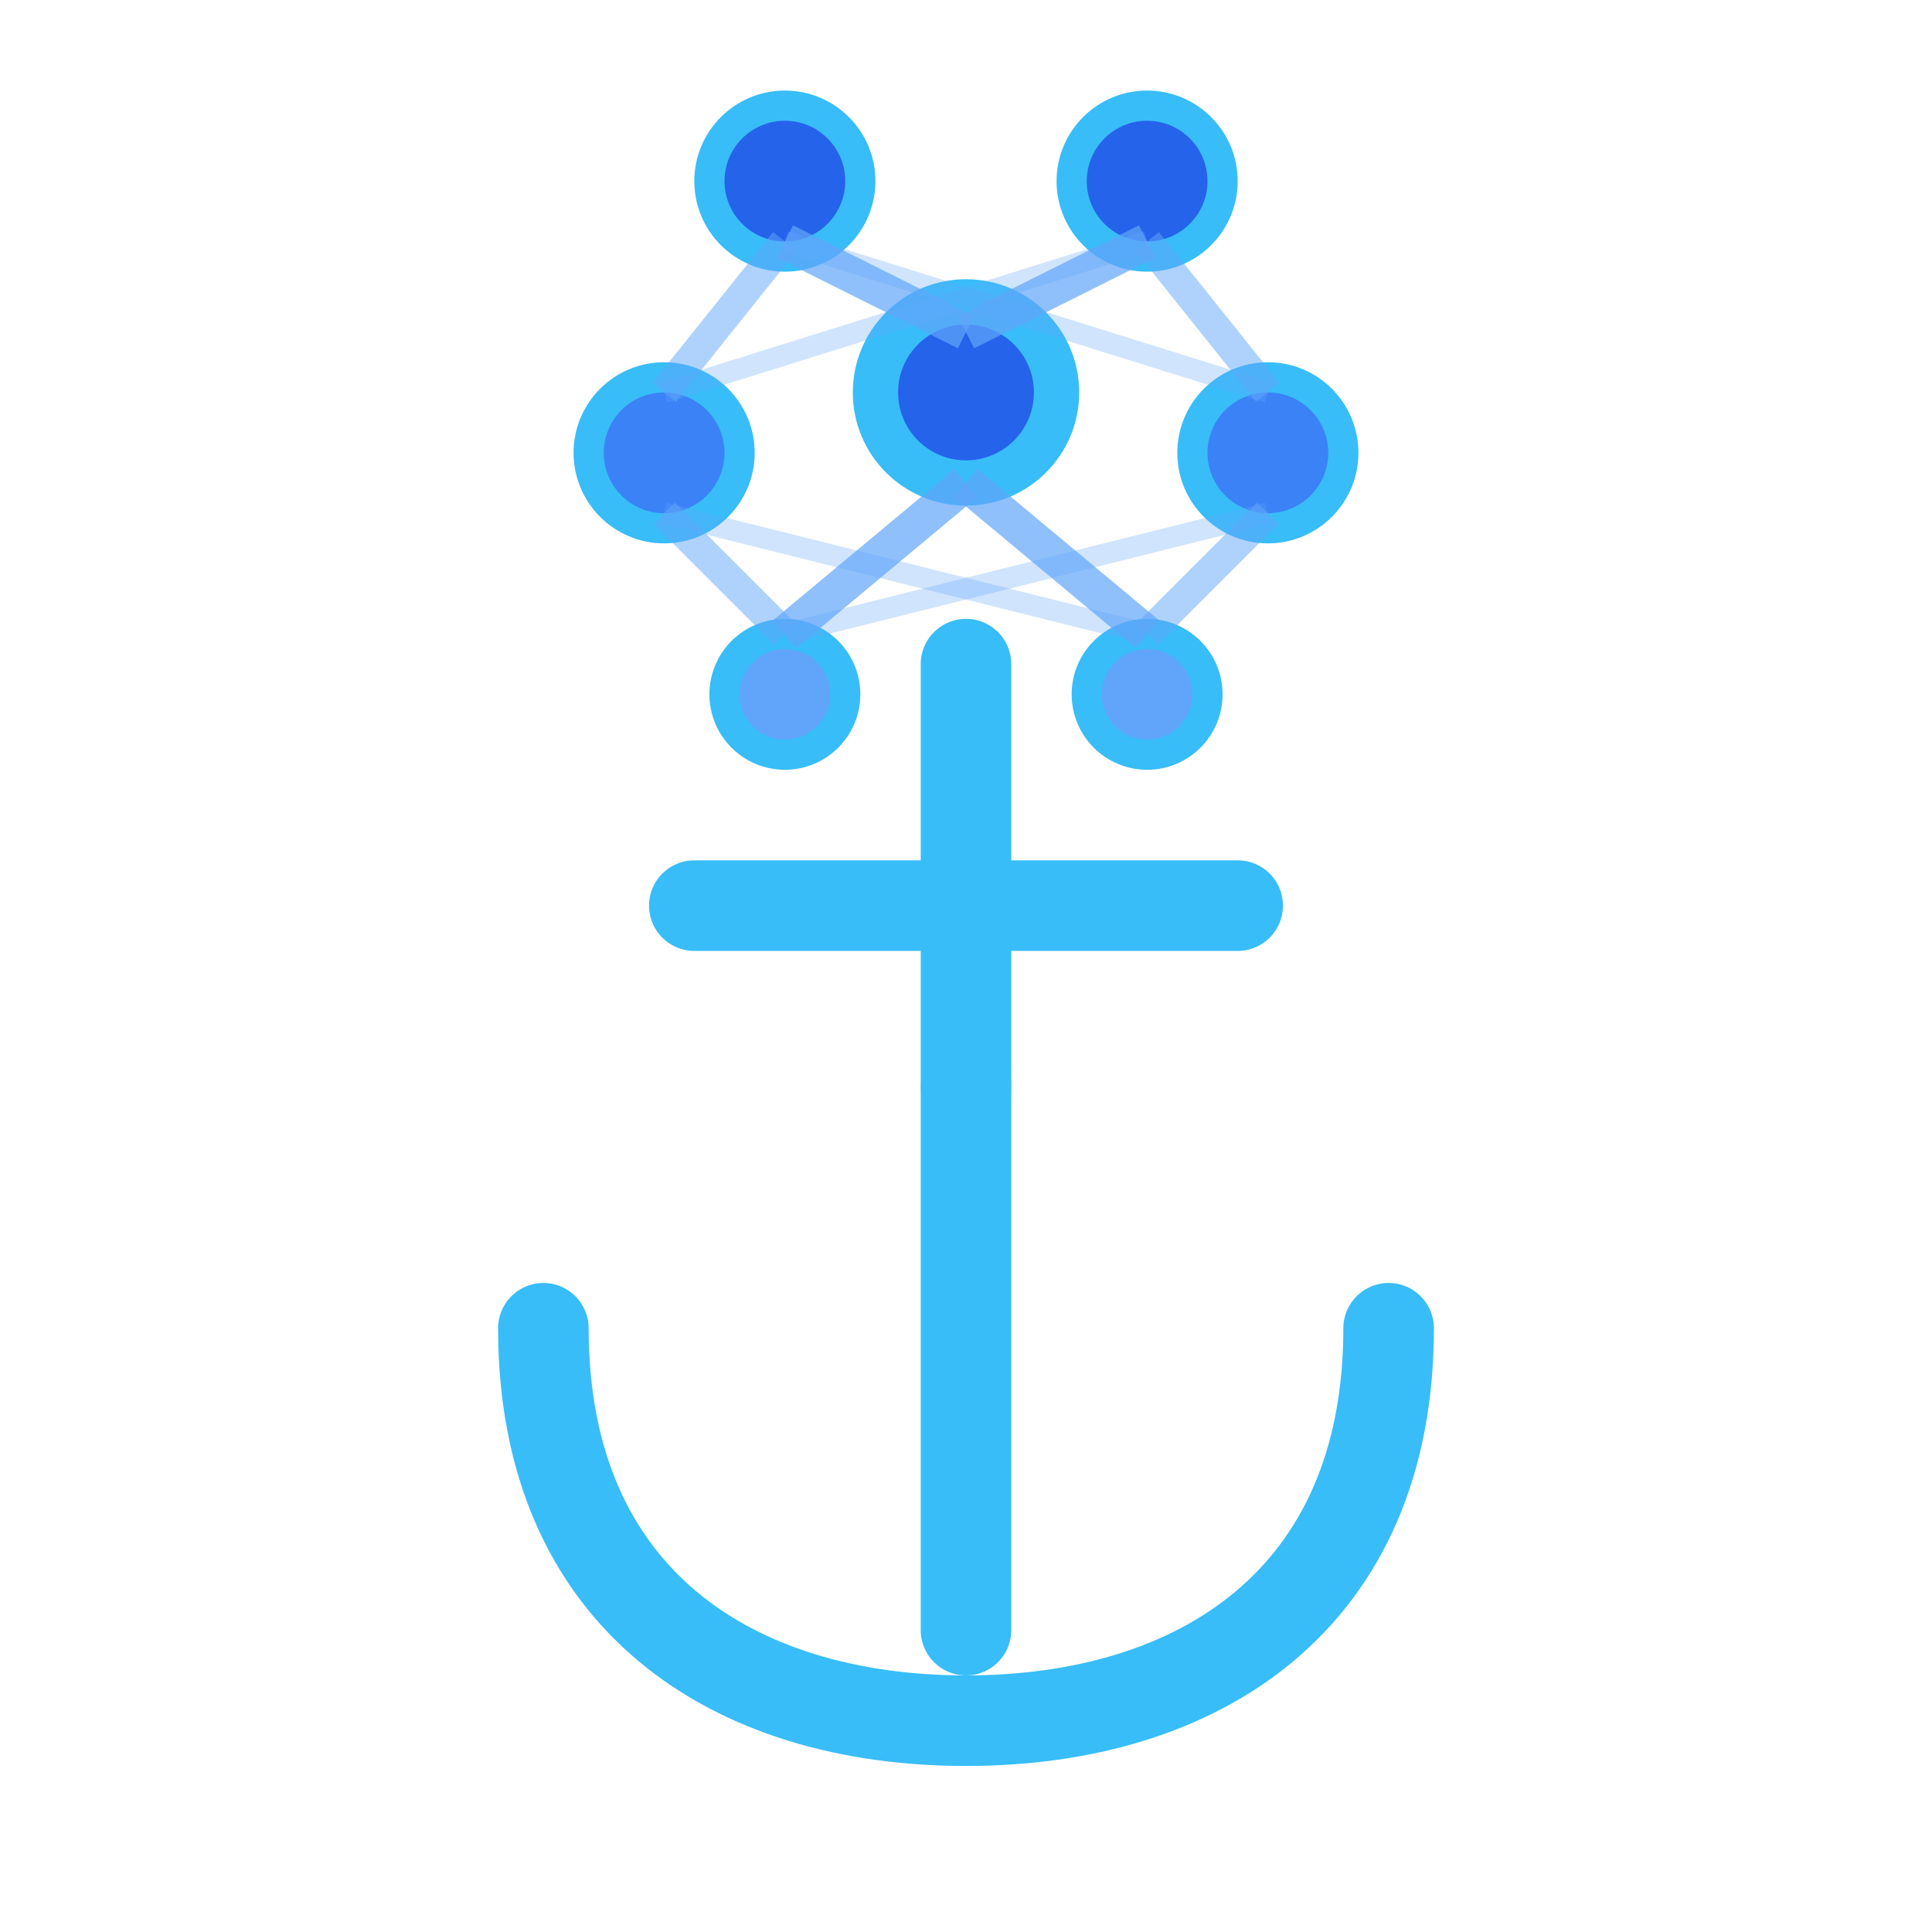
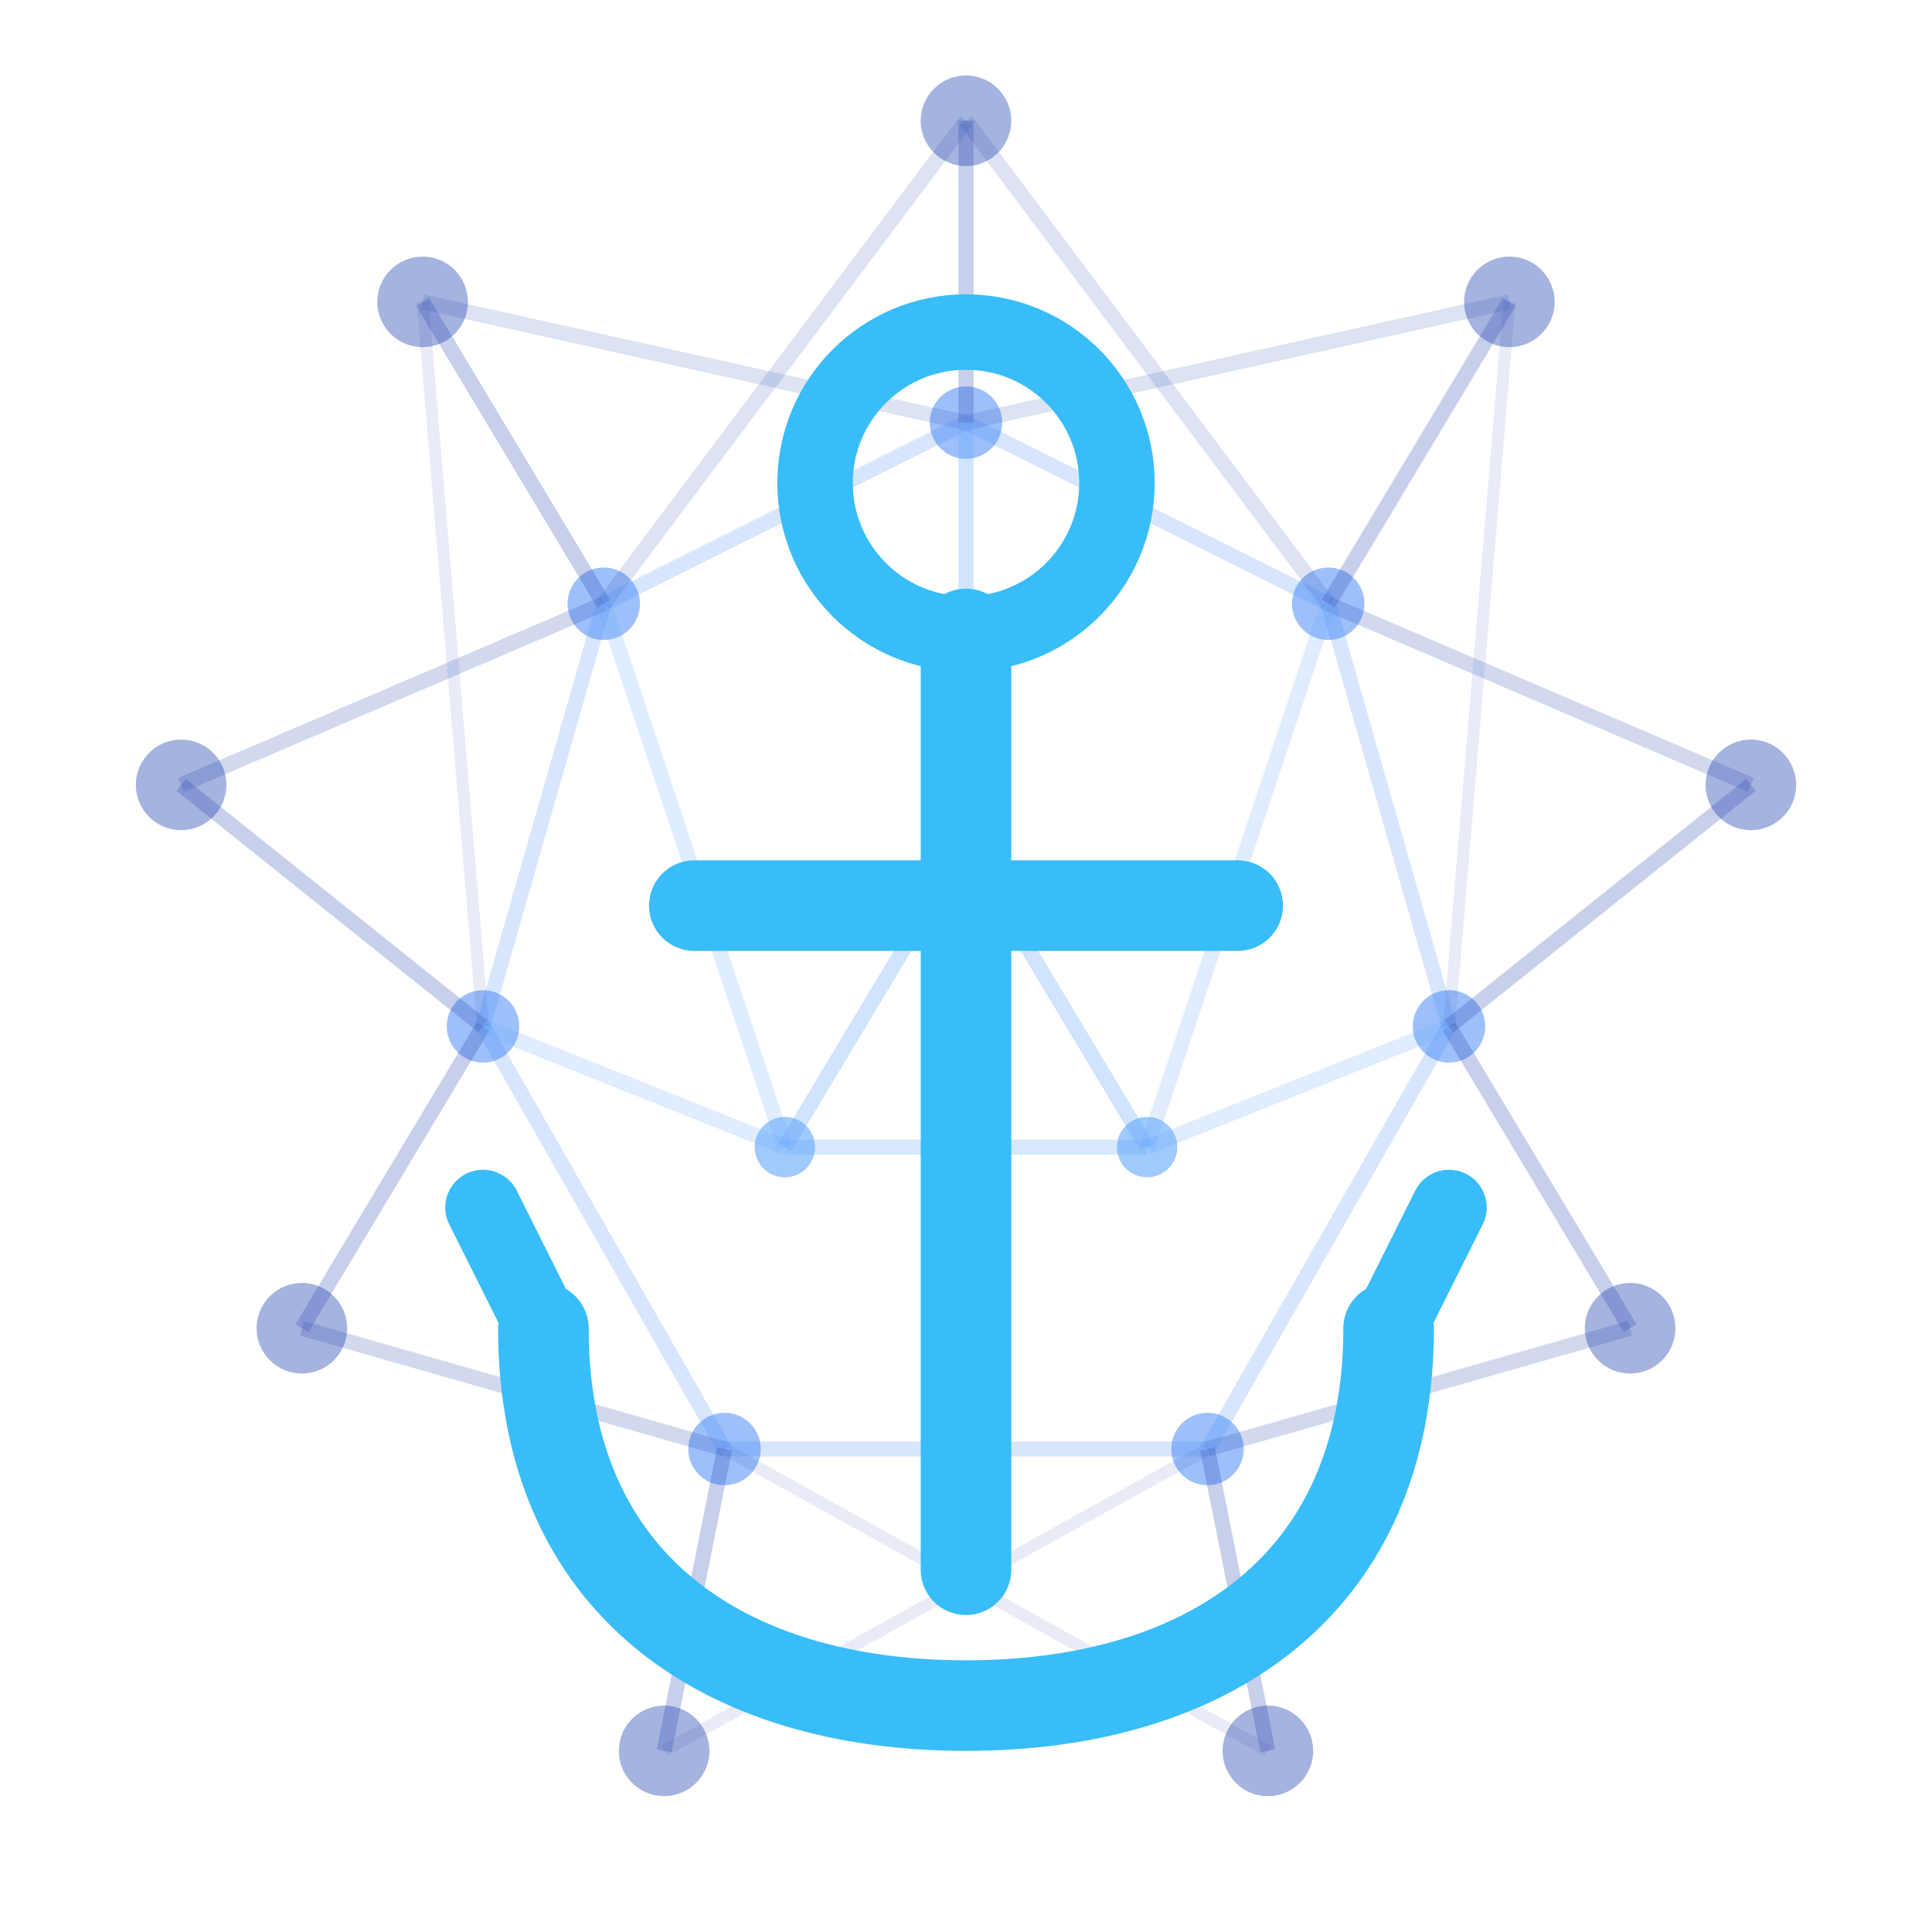
<svg xmlns="http://www.w3.org/2000/svg" viewBox="0 0 64 64" fill="none">
-   <path d="M32 22V54" stroke="#38bdf8" stroke-width="3" stroke-linecap="round" />
-   <path d="M18 44c0 9 6.3 13 14 13s14-4 14-13" stroke="#38bdf8" stroke-width="3" stroke-linecap="round" />
+   <circle cx="32" cy="4" r="1.5" fill="#1e40af" opacity="0.4" />
+   <circle cx="50" cy="10" r="1.5" fill="#1e40af" opacity="0.4" />
+   <circle cx="58" cy="26" r="1.5" fill="#1e40af" opacity="0.4" />
+   <circle cx="54" cy="44" r="1.5" fill="#1e40af" opacity="0.4" />
+   <circle cx="42" cy="58" r="1.5" fill="#1e40af" opacity="0.4" />
+   <circle cx="22" cy="58" r="1.5" fill="#1e40af" opacity="0.4" />
+   <circle cx="10" cy="44" r="1.5" fill="#1e40af" opacity="0.4" />
+   <circle cx="6" cy="26" r="1.5" fill="#1e40af" opacity="0.4" />
+   <circle cx="14" cy="10" r="1.5" fill="#1e40af" opacity="0.4" />
+   <circle cx="32" cy="14" r="1.2" fill="#3b82f6" opacity="0.5" />
+   <circle cx="44" cy="20" r="1.2" fill="#3b82f6" opacity="0.5" />
+   <circle cx="48" cy="34" r="1.2" fill="#3b82f6" opacity="0.5" />
+   <circle cx="40" cy="48" r="1.2" fill="#3b82f6" opacity="0.5" />
+   <circle cx="24" cy="48" r="1.2" fill="#3b82f6" opacity="0.5" />
+   <circle cx="16" cy="34" r="1.2" fill="#3b82f6" opacity="0.5" />
+   <circle cx="20" cy="20" r="1.2" fill="#3b82f6" opacity="0.5" />
+   <circle cx="32" cy="28" r="1" fill="#60a5fa" opacity="0.6" />
+   <circle cx="38" cy="38" r="1" fill="#60a5fa" opacity="0.6" />
+   <circle cx="26" cy="38" r="1" fill="#60a5fa" opacity="0.6" />
+   <line x1="32" y1="4" x2="32" y2="14" stroke="#1e40af" stroke-width="0.5" opacity="0.25" />
+   <line x1="32" y1="4" x2="44" y2="20" stroke="#1e40af" stroke-width="0.5" opacity="0.15" />
+   <line x1="32" y1="4" x2="20" y2="20" stroke="#1e40af" stroke-width="0.5" opacity="0.15" />
+   <line x1="50" y1="10" x2="44" y2="20" stroke="#1e40af" stroke-width="0.5" opacity="0.25" />
+   <line x1="50" y1="10" x2="32" y2="14" stroke="#1e40af" stroke-width="0.5" opacity="0.15" />
+   <line x1="58" y1="26" x2="48" y2="34" stroke="#1e40af" stroke-width="0.5" opacity="0.25" />
+   <line x1="58" y1="26" x2="44" y2="20" stroke="#1e40af" stroke-width="0.5" opacity="0.2" />
+   <line x1="54" y1="44" x2="48" y2="34" stroke="#1e40af" stroke-width="0.5" opacity="0.25" />
+   <line x1="54" y1="44" x2="40" y2="48" stroke="#1e40af" stroke-width="0.5" opacity="0.2" />
+   <line x1="42" y1="58" x2="40" y2="48" stroke="#1e40af" stroke-width="0.5" opacity="0.25" />
+   <line x1="22" y1="58" x2="24" y2="48" stroke="#1e40af" stroke-width="0.5" opacity="0.25" />
+   <line x1="10" y1="44" x2="16" y2="34" stroke="#1e40af" stroke-width="0.5" opacity="0.25" />
+   <line x1="10" y1="44" x2="24" y2="48" stroke="#1e40af" stroke-width="0.5" opacity="0.2" />
+   <line x1="6" y1="26" x2="16" y2="34" stroke="#1e40af" stroke-width="0.5" opacity="0.25" />
+   <line x1="6" y1="26" x2="20" y2="20" stroke="#1e40af" stroke-width="0.5" opacity="0.2" />
+   <line x1="14" y1="10" x2="20" y2="20" stroke="#1e40af" stroke-width="0.5" opacity="0.25" />
+   <line x1="14" y1="10" x2="32" y2="14" stroke="#1e40af" stroke-width="0.5" opacity="0.15" />
+   <line x1="32" y1="14" x2="44" y2="20" stroke="#3b82f6" stroke-width="0.5" opacity="0.2" />
+   <line x1="32" y1="14" x2="20" y2="20" stroke="#3b82f6" stroke-width="0.5" opacity="0.2" />
+   <line x1="44" y1="20" x2="48" y2="34" stroke="#3b82f6" stroke-width="0.5" opacity="0.2" />
+   <line x1="48" y1="34" x2="40" y2="48" stroke="#3b82f6" stroke-width="0.5" opacity="0.2" />
+   <line x1="40" y1="48" x2="24" y2="48" stroke="#3b82f6" stroke-width="0.5" opacity="0.2" />
+   <line x1="24" y1="48" x2="16" y2="34" stroke="#3b82f6" stroke-width="0.5" opacity="0.2" />
+   <line x1="16" y1="34" x2="20" y2="20" stroke="#3b82f6" stroke-width="0.5" opacity="0.2" />
+   <line x1="32" y1="14" x2="32" y2="28" stroke="#60a5fa" stroke-width="0.5" opacity="0.3" />
+   <line x1="44" y1="20" x2="38" y2="38" stroke="#60a5fa" stroke-width="0.5" opacity="0.2" />
+   <line x1="20" y1="20" x2="26" y2="38" stroke="#60a5fa" stroke-width="0.5" opacity="0.2" />
+   <line x1="48" y1="34" x2="38" y2="38" stroke="#60a5fa" stroke-width="0.5" opacity="0.2" />
+   <line x1="16" y1="34" x2="26" y2="38" stroke="#60a5fa" stroke-width="0.5" opacity="0.2" />
+   <line x1="32" y1="28" x2="38" y2="38" stroke="#60a5fa" stroke-width="0.5" opacity="0.3" />
+   <line x1="32" y1="28" x2="26" y2="38" stroke="#60a5fa" stroke-width="0.5" opacity="0.3" />
+   <line x1="26" y1="38" x2="38" y2="38" stroke="#60a5fa" stroke-width="0.5" opacity="0.25" />
+   <line x1="42" y1="58" x2="24" y2="48" stroke="#1e40af" stroke-width="0.4" opacity="0.1" />
+   <line x1="22" y1="58" x2="40" y2="48" stroke="#1e40af" stroke-width="0.4" opacity="0.1" />
+   <line x1="50" y1="10" x2="48" y2="34" stroke="#1e40af" stroke-width="0.4" opacity="0.1" />
+   <line x1="14" y1="10" x2="16" y2="34" stroke="#1e40af" stroke-width="0.4" opacity="0.1" />
+   <circle cx="32" cy="16" r="5" stroke="#38bdf8" stroke-width="2.5" fill="none" />
+   <path d="M32 21V52" stroke="#38bdf8" stroke-width="3" stroke-linecap="round" />
  <path d="M23 30h18" stroke="#38bdf8" stroke-width="3" stroke-linecap="round" />
-   <circle cx="26" cy="6" r="2.5" fill="#2563eb" stroke="#38bdf8" stroke-width="1" />
-   <circle cx="38" cy="6" r="2.5" fill="#2563eb" stroke="#38bdf8" stroke-width="1" />
-   <circle cx="22" cy="15" r="2.5" fill="#3b82f6" stroke="#38bdf8" stroke-width="1" />
-   <circle cx="32" cy="13" r="3" fill="#2563eb" stroke="#38bdf8" stroke-width="1.5" />
-   <circle cx="42" cy="15" r="2.5" fill="#3b82f6" stroke="#38bdf8" stroke-width="1" />
-   <circle cx="26" cy="23" r="2" fill="#60a5fa" stroke="#38bdf8" stroke-width="1" />
-   <circle cx="38" cy="23" r="2" fill="#60a5fa" stroke="#38bdf8" stroke-width="1" />
-   <line x1="26" y1="8" x2="22" y2="13" stroke="#60a5fa" stroke-width="1" opacity="0.5" />
-   <line x1="26" y1="8" x2="32" y2="11" stroke="#60a5fa" stroke-width="1.2" opacity="0.7" />
-   <line x1="26" y1="8" x2="42" y2="13" stroke="#60a5fa" stroke-width="0.7" opacity="0.3" />
-   <line x1="38" y1="8" x2="22" y2="13" stroke="#60a5fa" stroke-width="0.7" opacity="0.3" />
-   <line x1="38" y1="8" x2="32" y2="11" stroke="#60a5fa" stroke-width="1.2" opacity="0.7" />
-   <line x1="38" y1="8" x2="42" y2="13" stroke="#60a5fa" stroke-width="1" opacity="0.5" />
-   <line x1="22" y1="17" x2="26" y2="21" stroke="#60a5fa" stroke-width="1" opacity="0.5" />
-   <line x1="22" y1="17" x2="38" y2="21" stroke="#60a5fa" stroke-width="0.7" opacity="0.3" />
-   <line x1="32" y1="16" x2="26" y2="21" stroke="#60a5fa" stroke-width="1.2" opacity="0.7" />
-   <line x1="32" y1="16" x2="38" y2="21" stroke="#60a5fa" stroke-width="1.2" opacity="0.7" />
-   <line x1="42" y1="17" x2="38" y2="21" stroke="#60a5fa" stroke-width="1" opacity="0.5" />
-   <line x1="42" y1="17" x2="26" y2="21" stroke="#60a5fa" stroke-width="0.7" opacity="0.3" />
-   <circle cx="32" cy="36" r="1.5" fill="#38bdf8" opacity="0.5" />
-   <circle cx="32" cy="44" r="1.2" fill="#38bdf8" opacity="0.3" />
+   <path d="M18 44c0 8.5 6 12.5 14 12.5s14-4 14-12.5" stroke="#38bdf8" stroke-width="3" stroke-linecap="round" />
+   <path d="M18 44l-2-4" stroke="#38bdf8" stroke-width="2.5" stroke-linecap="round" />
+   <path d="M46 44l2-4" stroke="#38bdf8" stroke-width="2.5" stroke-linecap="round" />
</svg>
